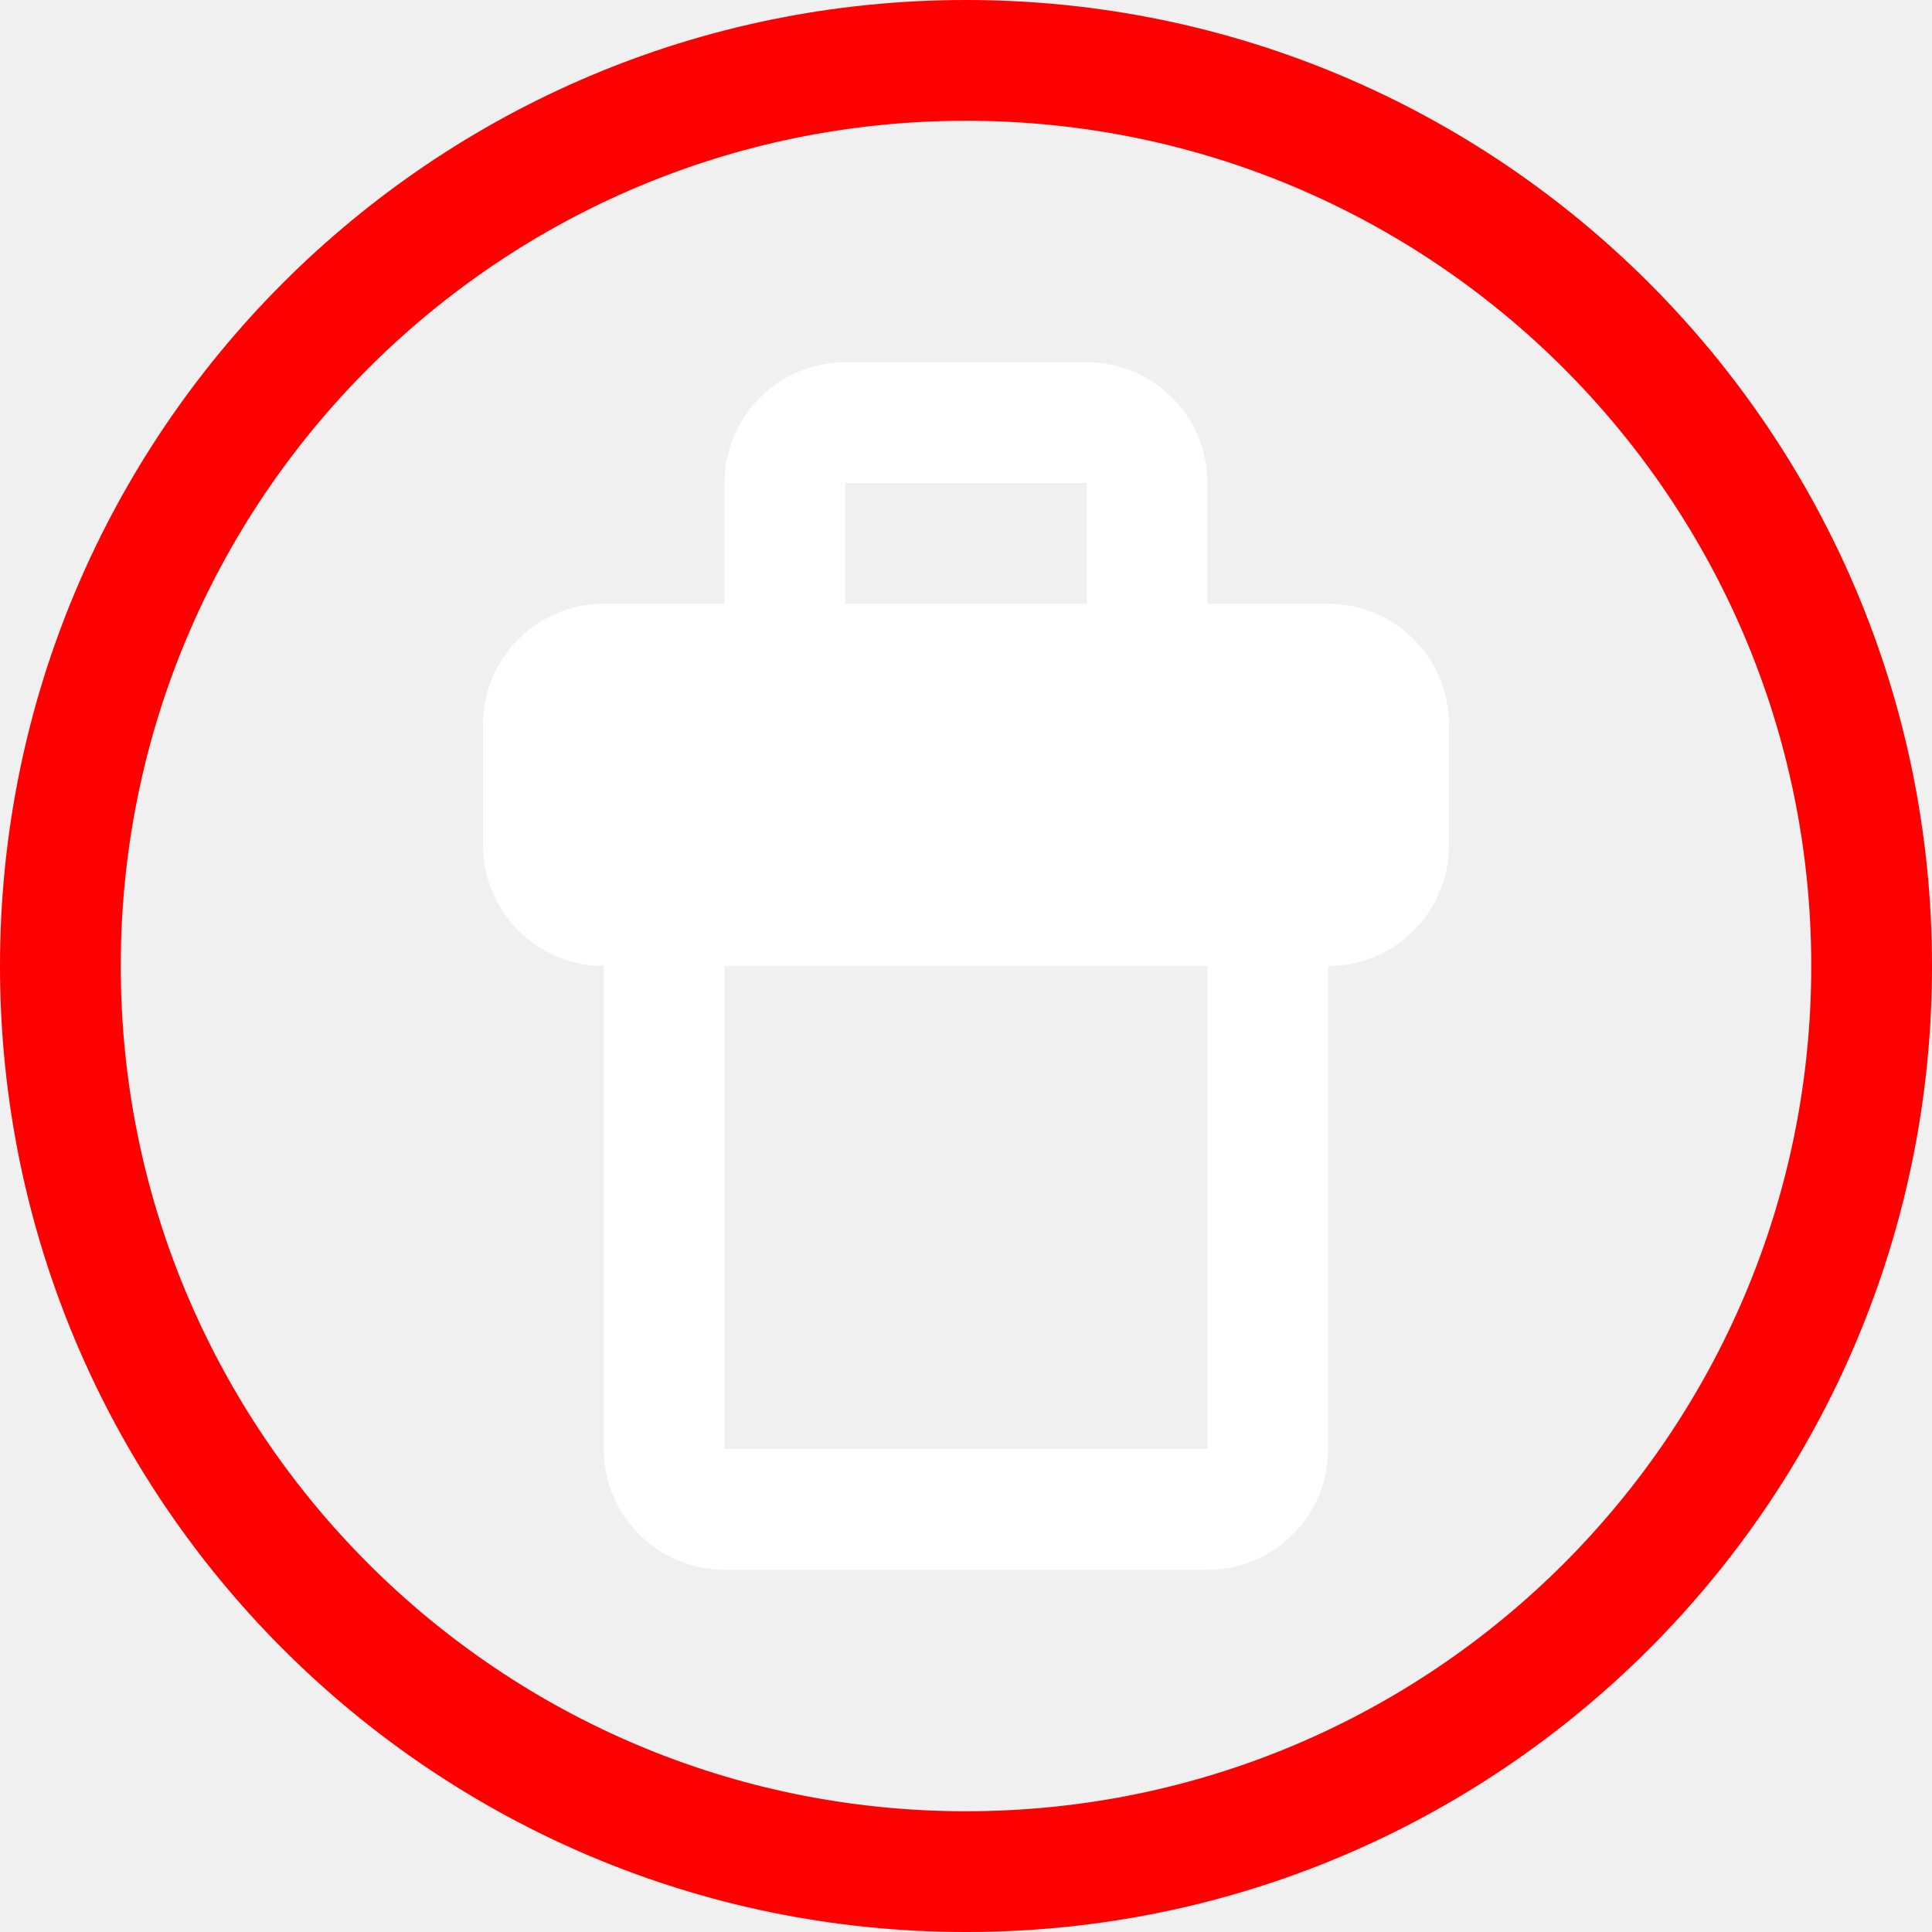
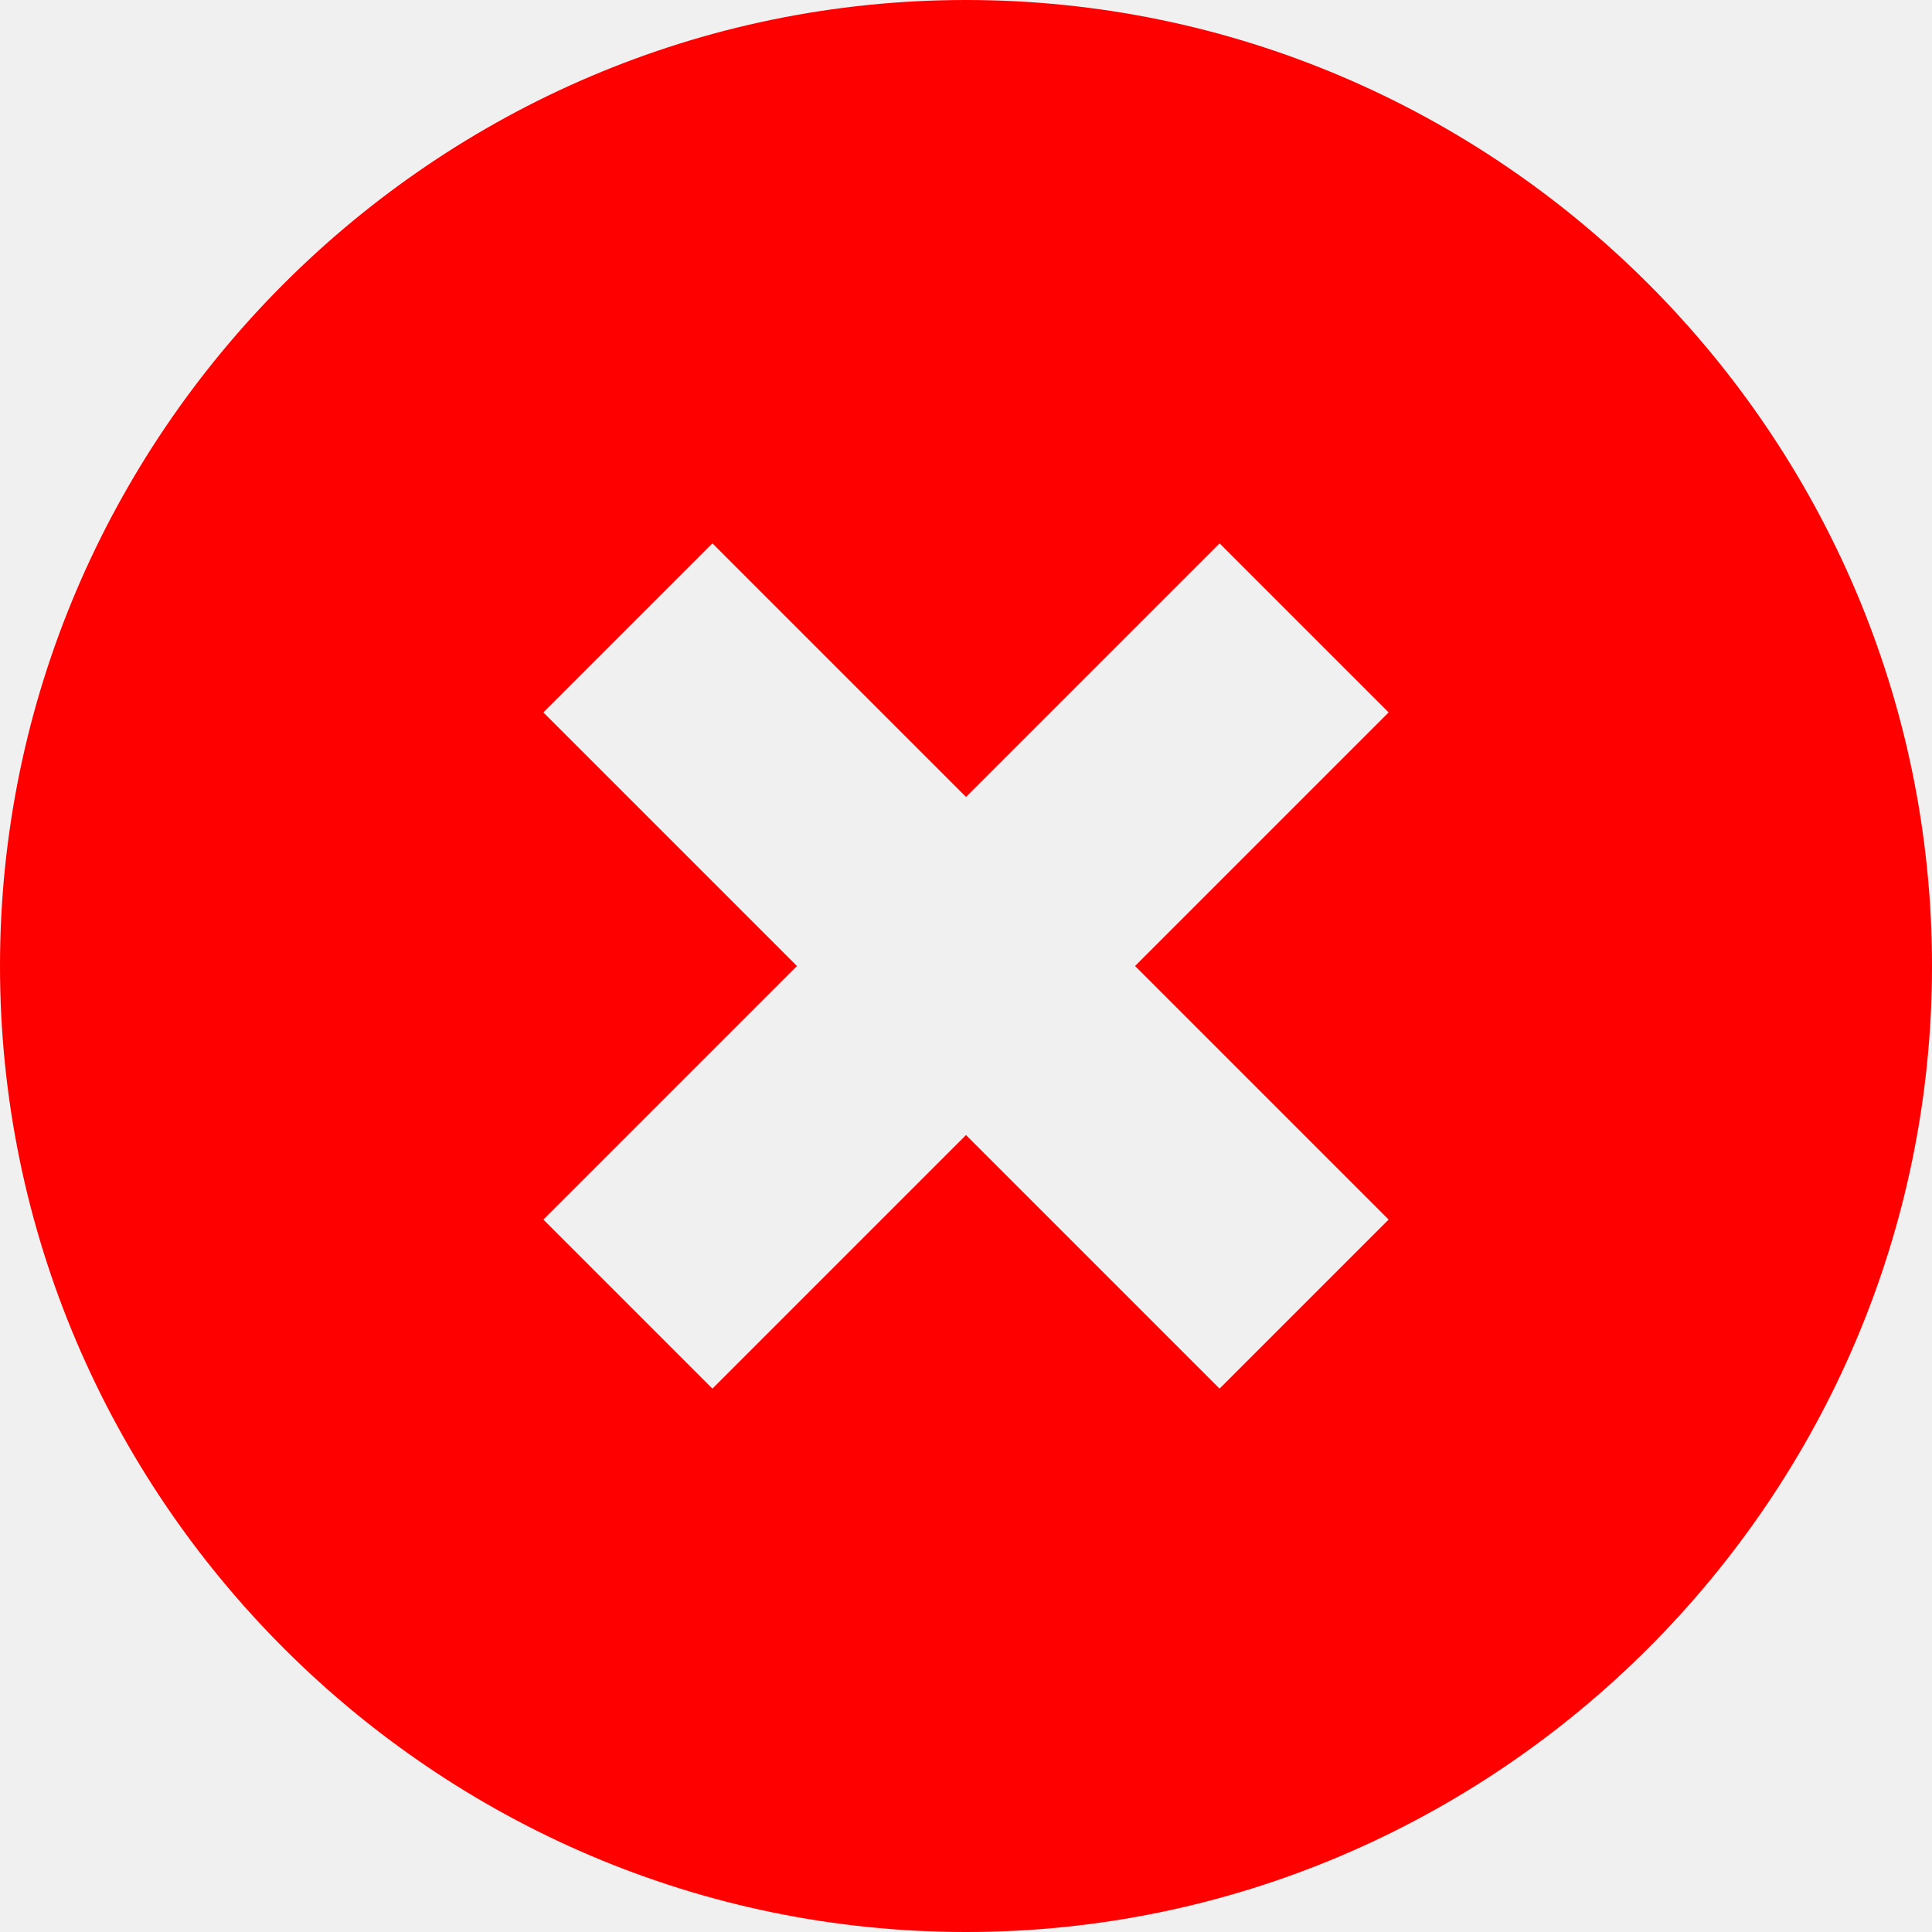
- <svg xmlns="http://www.w3.org/2000/svg" width="16px" height="16px" viewBox="0 0 16 16" version="1.1">
-   <g id="delete-icon" stroke="none" stroke-width="1" fill="none" fill-rule="evenodd">
-     <path d="M8,0 C12.418,0 16,3.582 16,8 C16,12.418 12.418,16 8,16 C3.582,16 0,12.418 0,8 C0,3.582 3.582,0 8,0 Z M8,1 C4.134,1 1,4.134 1,8 C1,11.866 4.134,15 8,15 C11.866,15 15,11.866 15,8 C15,4.134 11.866,1 8,1 Z" id="circle" fill="#FF0000" />
-     <path d="M11,5 L10,5 L10,4 C10,3.448 9.552,3 9,3 L7,3 C6.448,3 6,3.448 6,4 L6,5 L5,5 C4.448,5 4,5.448 4,6 L4,7 C4,7.552 4.448,8 5,8 L5,12 C5,12.552 5.448,13 6,13 L10,13 C10.552,13 11,12.552 11,12 L11,8 C11.552,8 12,7.552 12,7 L12,6 C12,5.448 11.552,5 11,5 Z M7,4 L9,4 L9,5 L7,5 L7,4 Z M10,12 L6,12 L6,8 L10,8 L10,12 Z" id="trash" fill="#FFFFFF" />
-   </g>
+ <svg xmlns="http://www.w3.org/2000/svg" width="16" height="16" viewBox="0 0 16 16">
+   <path fill="#FF0000" d="M8 0C3.6 0 0 3.6 0 8s3.6 8 8 8 8-3.6 8-8-3.6-8-8-8zm3.5 10.1l-1.4 1.4L8 9.4l-2.1 2.1-1.4-1.4L6.6 8 4.5 5.9l1.4-1.4L8 6.6l2.1-2.1 1.4 1.4L9.4 8l2.1 2.1z" />
</svg>
